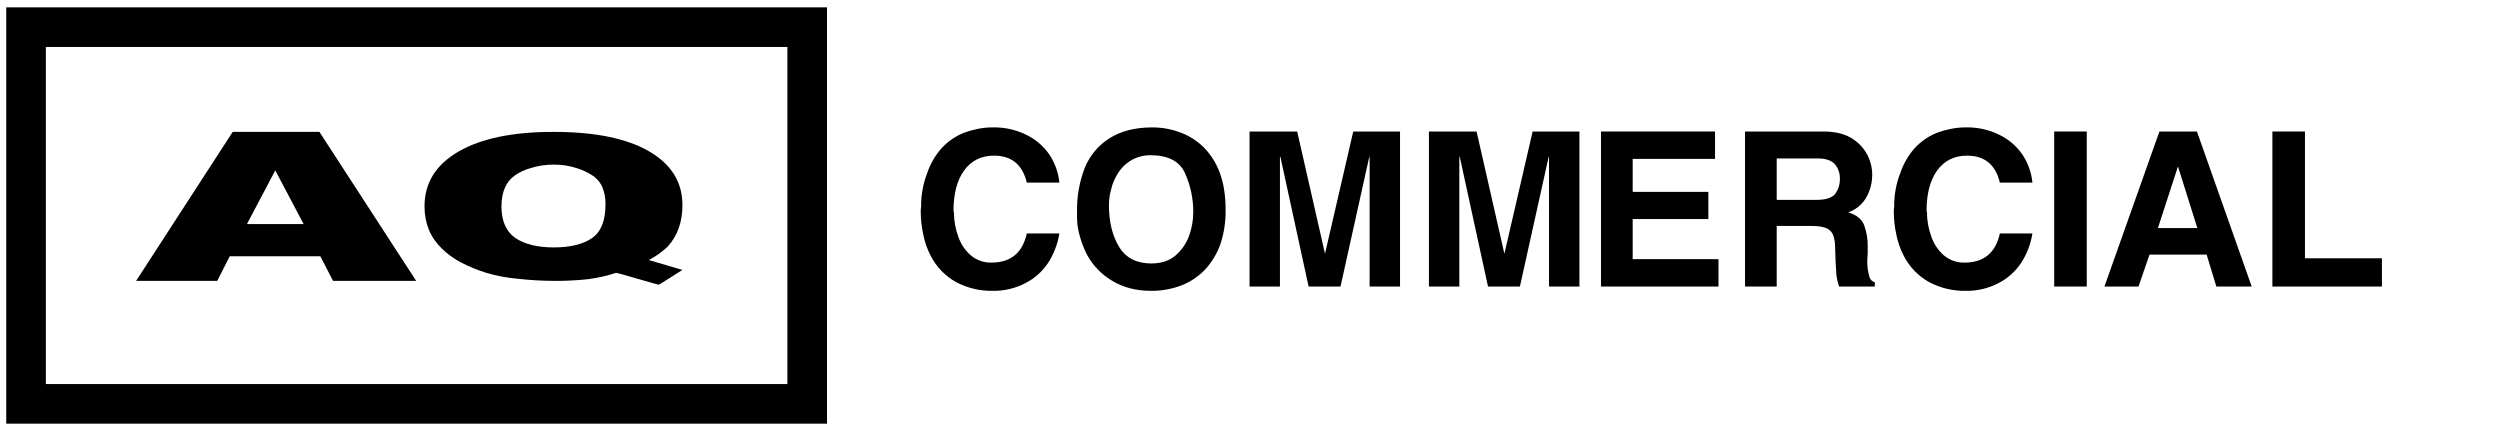
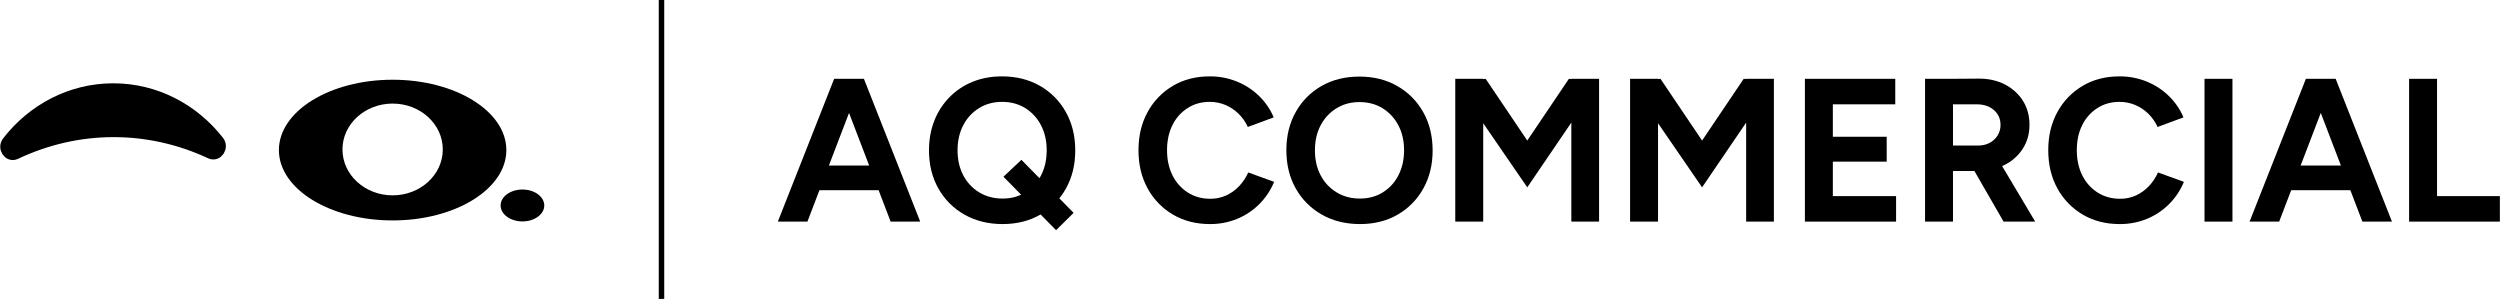
- <svg xmlns="http://www.w3.org/2000/svg" id="Layer_1" data-name="Layer 1" width="1325.558" height="228.536" viewBox="0 0 1325.558 228.536">
+ <svg xmlns="http://www.w3.org/2000/svg" id="b46bdfd3-7f9a-4a6b-ac3f-781c1ebc7d4b" data-name="Layer 1" width="63.437in" height="7.585in" viewBox="0 0 4567.453 546.091">
  <defs>
-     <style>.cls-1{fill:none;stroke:#000;stroke-miterlimit:10;stroke-width:21px;}</style>
+     <style>.a058b8c8-1814-4d9d-b8c9-181ccb04cc38,.f378948e-7c8a-4ba2-a4c4-967d72183f35{stroke:#000;}.f378948e-7c8a-4ba2-a4c4-967d72183f35{stroke-miterlimit:10;stroke-width:25px;}.a058b8c8-1814-4d9d-b8c9-181ccb04cc38{fill:none;stroke-width:10px;}</style>
  </defs>
-   <path d="M145.961,135.87H121.828l-6.649,13.054H72.167L123.388,69.93h45.968l51.303,78.994h-44.08L169.848,135.87Zm0-45.522L130.94,118.799h30.043Z" />
-   <path d="M293.55,69.93q32.752,0,50.523,10.265,17.771,10.267,17.771,28.563,0,13.389-7.798,21.98a44.372,44.372,0,0,1-10.014,7.141l17.812,5.244-12.395,7.81q-.412.11-11.41-3.124-11.001-3.237-11.41-3.124a81.305,81.305,0,0,1-14.816,3.347,156.521,156.521,0,0,1-18.593.893,178.474,178.474,0,0,1-18.674-1.115,84.508,84.508,0,0,1-16.622-3.124,81.667,81.667,0,0,1-13.585-5.579,42.65,42.65,0,0,1-10.22-7.475q-9.031-8.813-9.03-22.203,0-18.631,18.018-29.065,18.017-10.431,50.113-10.432Zm0,61.254q13.132,0,20.316-4.909,7.182-4.908,7.182-17.852a22.559,22.559,0,0,0-1.765-9.428,14.502,14.502,0,0,0-5.705-6.304,32.889,32.889,0,0,0-7.683-3.516,38.637,38.637,0,0,0-12.347-1.898,40.598,40.598,0,0,0-12.683,2.001,27.032,27.032,0,0,0-7.591,3.525q-7.387,5.021-7.388,16.736,0,11.38,7.306,16.625Q280.744,131.184,293.55,131.184Z" />
-   <rect class="cls-1" x="13.811" y="14.4" width="414.182" height="199.736" />
-   <path d="M489.22,100.251a44.722,44.722,0,0,1,2.401-8.46,38.678,38.678,0,0,1,7.66-13.262,32.824,32.824,0,0,1,11.775-8.117,46.228,46.228,0,0,1,7.316-2.058,37.533,37.533,0,0,1,8.003-.801,38.211,38.211,0,0,1,17.72,3.888A31.75,31.75,0,0,1,556.328,81.844a32.35,32.35,0,0,1,5.373,14.977H544.438q-3.43-14.29-17.377-14.291-10.177,0-15.891,7.889-5.603,7.775-5.602,21.492l.229.686a37.173,37.173,0,0,0,2.286,12.804,22.82,22.82,0,0,0,6.745,10.061,16.242,16.242,0,0,0,10.861,3.773q15.319,0,18.749-15.434h17.263a40.815,40.815,0,0,1-5.945,15.549,32.007,32.007,0,0,1-12.004,10.746,36.129,36.129,0,0,1-17.377,4.115,39.996,39.996,0,0,1-19.321-4.572,33.197,33.197,0,0,1-13.719-14.291,41.404,41.404,0,0,1-3.773-10.86,57.842,57.842,0,0,1-1.372-12.805l.229-2.4A43.058,43.058,0,0,1,489.22,100.251Z" />
-   <path d="M571.075,112.14a60.936,60.936,0,0,1,4.116-23.208A33.182,33.182,0,0,1,588.337,73.27q9.145-5.716,22.522-5.717a41.867,41.867,0,0,1,14.519,2.516,34.35,34.35,0,0,1,12.576,7.773,36.86,36.86,0,0,1,8.688,13.49q3.199,8.232,3.201,20.007A54.858,54.858,0,0,1,647.1,129.403a39.349,39.349,0,0,1-8.003,13.376,34.779,34.779,0,0,1-12.461,8.46,43.92,43.92,0,0,1-16.234,2.972q-11.891,0-20.578-5.259a35.843,35.843,0,0,1-13.49-13.947,50.219,50.219,0,0,1-3.772-9.718,34.185,34.185,0,0,1-1.486-10.175Zm22.293,18.749q5.372,8.804,17.034,8.803,8.001,0,13.033-4.345a25.362,25.362,0,0,0,7.088-10.403,37.017,37.017,0,0,0,2.172-12.575,49.601,49.601,0,0,0-4.344-20.464q-4.231-9.604-18.406-9.604a20.096,20.096,0,0,0-9.832,2.515,20.858,20.858,0,0,0-8.231,8.575,25.474,25.474,0,0,0-2.744,7.088,29.431,29.431,0,0,0-1.143,8.346Q587.995,122.087,593.368,130.889Z" />
-   <path d="M662.533,69.726h25.266l14.748,64.821L717.522,69.726h24.808v82.198h-16.12V83.101l-.229.23-15.205,68.594h-16.92L678.881,83.101l-.229.23v68.594h-16.12Z" />
-   <path d="M757.648,69.726h25.265l14.748,64.821L812.638,69.726h24.809v82.198h-16.12V83.101l-.229.23-15.205,68.594h-16.92L773.996,83.101l-.229.23v68.594h-16.12Z" />
-   <path d="M848.877,69.726h60.478V84.245H865.683v17.491h40.128v14.405H865.683v21.264h45.501v14.52H848.877Z" />
-   <path d="M925.245,69.726H966.974q8.458,0,14.176,3.2a22.673,22.673,0,0,1,8.688,8.69,22.904,22.904,0,0,1,2.858,11.089,24.365,24.365,0,0,1-1.601,8.688,18.68,18.68,0,0,1-4.345,6.974,17.776,17.776,0,0,1-6.745,4.23q6.517,2.058,8.346,6.631a31.119,31.119,0,0,1,1.943,11.661v3.43l-.229,3.772a28.159,28.159,0,0,0,1.029,8.231,4.069,4.069,0,0,0,2.973,3.315v2.286H975.09a30.83,30.83,0,0,1-1.371-6.06l-.458-7.202-.229-7.316a24.323,24.323,0,0,0-.229-3.43q-.116-.686-.571-2.516l-.229-.685a6.644,6.644,0,0,0-3.201-3.544q-2.744-1.373-8.46-1.372H942.051v32.125H925.245Zm38.185,36.24q6.744,0,9.488-2.973a13.195,13.195,0,0,0,2.63-8.46,11.365,11.365,0,0,0-2.63-7.431q-2.744-3.086-9.031-3.087H942.051v21.95Z" />
-   <path d="M1005.158,100.251a44.682,44.682,0,0,1,2.4-8.46,38.691,38.691,0,0,1,7.659-13.262,32.831,32.831,0,0,1,11.775-8.117,46.237,46.237,0,0,1,7.317-2.058,37.517,37.517,0,0,1,8.002-.801,38.212,38.212,0,0,1,17.721,3.888,31.75,31.75,0,0,1,12.232,10.403,32.35,32.35,0,0,1,5.373,14.977h-17.263q-3.429-14.29-17.377-14.291-10.176,0-15.892,7.889-5.602,7.775-5.601,21.492l.229.686a37.15,37.15,0,0,0,2.287,12.804,22.811,22.811,0,0,0,6.745,10.061,16.239,16.239,0,0,0,10.86,3.773q15.318,0,18.749-15.434h17.263a40.829,40.829,0,0,1-5.944,15.549,32.018,32.018,0,0,1-12.004,10.746,36.133,36.133,0,0,1-17.378,4.115,39.997,39.997,0,0,1-19.32-4.572,33.194,33.194,0,0,1-13.719-14.291,41.386,41.386,0,0,1-3.772-10.86,57.812,57.812,0,0,1-1.372-12.805l.229-2.4A43.054,43.054,0,0,1,1005.158,100.251Z" />
-   <path d="M1089.184,69.726h17.263v82.198H1089.184Z" />
-   <path d="M1144.974,69.726h19.892l29.038,82.198h-18.749l-5.145-16.92h-30.296l-5.83,16.92h-18.064Zm20.12,51.217-10.289-32.697-10.632,32.697Z" />
-   <path d="M1204.877,69.726H1222.14v67.222h40.813v14.977h-58.076Z" />
+   <path class="f378948e-7c8a-4ba2-a4c4-967d72183f35" d="M385.642,277.872c10.194,4.757,19.148-9.134,11.883-18.422-45.27-57.874-113.827-94.771-190.562-94.771-77.214,0-146.147,37.358-191.407,95.857-7.219,9.331,1.776,23.169,11.951,18.366l.454-.214c114.274-53.945,243.211-54.239,357.681-.815Z" />
+   <ellipse cx="954.502" cy="375.384" rx="39.881" ry="29.139" />
+   <path d="M925.106,274.186c0,70.985-93.028,128.529-207.783,128.529S509.54,345.17,509.54,274.186s93.028-128.529,207.783-128.529S925.106,203.201,925.106,274.186ZM717.323,189.221c-50.615,0-91.646,37.529-91.646,83.824S666.708,356.87,717.323,356.87s91.646-37.529,91.646-83.824S767.938,189.221,717.323,189.221Z" />
+   <path d="M1421.096,404.873l102.86-260.876h51.057l-99.878,260.876Zm48.448-57.393V302.385h163.607V347.48Zm157.644,57.393L1527.31,143.997h51.057l102.86,260.876Z" />
+   <path d="M1831.786,409.344q-39.508,0-69.878-17.329a124.25,124.25,0,0,1-47.517-47.703q-17.146-30.371-17.143-69.505,0-29.811,9.876-54.598a126.98,126.98,0,0,1,27.765-42.858A124.907,124.907,0,0,1,1777.002,149.4q24.221-9.87,53.666-9.876,39.131,0,69.318,17.33a124.37,124.37,0,0,1,47.331,47.89q17.137,30.562,17.143,70.064,0,39.132-16.956,69.505a124.162,124.162,0,0,1-46.772,47.703Q1870.911,409.344,1831.786,409.344Zm0-46.585q23.479,0,41.74-11.366a78.418,78.418,0,0,0,28.51-31.119q10.246-19.749,10.249-45.84,0-25.714-10.435-45.653a79.532,79.532,0,0,0-28.697-31.305q-18.264-11.364-42.485-11.367-23.479,0-41.927,11.367a79.001,79.001,0,0,0-28.882,31.305q-10.438,19.942-10.435,45.653,0,26.092,10.435,45.84a78.76,78.76,0,0,0,29.069,31.119Q1807.559,362.766,1831.786,362.76Zm97.642,57.766-96.151-97.642,32.796-30.933,95.406,96.897Z" />
+   <path d="M2210.42,409.344q-38.013,0-67.455-17.329a123.575,123.575,0,0,1-46.212-47.703q-16.771-30.371-16.77-69.878,0-39.498,16.77-69.877a124.01,124.01,0,0,1,46.026-47.703q29.251-17.331,67.269-17.33a130.014,130.014,0,0,1,49.94,9.504,125.439,125.439,0,0,1,40.435,26.46,119.036,119.036,0,0,1,26.646,38.945l-47.33,17.516a80.651,80.651,0,0,0-16.77-24.038,77.614,77.614,0,0,0-23.852-16.024,72.748,72.748,0,0,0-29.069-5.777q-22.737,0-40.435,11.367a77.114,77.114,0,0,0-27.579,31.119q-9.879,19.758-9.876,45.839,0,26.092,10.062,46.026a77.664,77.664,0,0,0,27.951,31.305q17.889,11.373,40.995,11.367a68.579,68.579,0,0,0,29.255-6.149,76.674,76.674,0,0,0,23.48-16.957,88.501,88.501,0,0,0,16.584-24.97l47.33,17.144a123.974,123.974,0,0,1-67.082,67.455A128.849,128.849,0,0,1,2210.42,409.344Z" />
+   <path d="M2484.709,409.344q-39.507,0-69.877-17.329a124.244,124.244,0,0,1-47.517-47.703q-17.147-30.371-17.144-69.878,0-39.498,17.144-69.877a123.741,123.741,0,0,1,47.144-47.517q29.995-17.139,69.132-17.143,39.132,0,69.319,17.329a124.74,124.74,0,0,1,47.33,47.703q17.137,30.379,17.144,69.878,0,39.132-16.957,69.505a124.161,124.161,0,0,1-46.772,47.703Q2523.836,409.344,2484.709,409.344Zm0-46.585q23.48,0,41.74-11.366a78.129,78.129,0,0,0,28.511-31.306q10.245-19.932,10.248-45.653,0-25.714-10.435-45.467a79.835,79.835,0,0,0-28.696-31.118q-18.265-11.364-42.486-11.367-23.478,0-41.926,11.367a79.291,79.291,0,0,0-28.883,31.118q-10.438,19.758-10.435,45.84,0,25.715,10.435,45.467a78.758,78.758,0,0,0,29.069,31.119Q2460.482,362.766,2484.709,362.76Z" />
+   <path d="M2658.746,404.873V143.997h51.058v260.876Zm131.557-62.61-129.32-188.203,23.852-7.081,29.442-2.981,101.741,150.935Zm0,0-25.715-47.33,101.741-150.935,29.442,2.981,23.105,6.335Zm80.499,62.61V143.997h50.685v260.876Z" />
+   <path d="M2978.131,404.873V143.997h51.058v260.876Zm131.557-62.61-129.32-188.203,23.852-7.081,29.442-2.981,101.741,150.935Zm0,0-25.715-47.33L3185.714,143.997l29.442,2.981,23.105,6.335Zm80.499,62.61V143.997h50.685v260.876Z" />
+   <path d="M3297.516,404.873V143.997h51.058v260.876Zm38.759-214.291V143.997h126.339v46.585Zm0,104.723V249.838h110.686v45.467Zm0,109.568v-46.585h127.83v46.585Z" />
+   <path d="M3517.021,404.873V143.997h51.058v260.876Zm45.095-92.425V265.863h52.176a43.451,43.451,0,0,0,20.684-4.845,37.776,37.776,0,0,0,14.534-13.417,35.591,35.591,0,0,0,5.404-19.379q0-16.771-12.112-27.206-12.116-10.428-31.119-10.435h-49.566V143.997l51.803-.373q27.576-.366,48.821,10.621,21.242,10.998,33.168,30.001,11.924,19.006,11.926,43.977,0,24.596-12.484,43.79a83.885,83.885,0,0,1-34.101,29.814q-21.618,10.621-49.193,10.621Zm98.388,92.425-60.374-104.724,39.131-27.95,79.009,132.674Z" />
+   <path d="M3872.554,409.344q-38.013,0-67.455-17.329a123.575,123.575,0,0,1-46.212-47.703q-16.771-30.371-16.77-69.878,0-39.498,16.77-69.877a124.009,124.009,0,0,1,46.026-47.703q29.251-17.331,67.269-17.33a130.014,130.014,0,0,1,49.94,9.504,125.439,125.439,0,0,1,40.435,26.46,119.037,119.037,0,0,1,26.646,38.945l-47.33,17.516a80.651,80.651,0,0,0-16.77-24.038,77.614,77.614,0,0,0-23.852-16.024,72.748,72.748,0,0,0-29.069-5.777q-22.737,0-40.435,11.367a77.113,77.113,0,0,0-27.579,31.119q-9.879,19.758-9.876,45.839,0,26.092,10.062,46.026a77.664,77.664,0,0,0,27.951,31.305q17.889,11.373,40.995,11.367a68.579,68.579,0,0,0,29.255-6.149,76.675,76.675,0,0,0,23.48-16.957,88.501,88.501,0,0,0,16.584-24.97l47.33,17.144a123.974,123.974,0,0,1-67.082,67.455A128.849,128.849,0,0,1,3872.554,409.344Z" />
+   <path d="M4027.585,404.873V143.997h51.058v260.876Z" />
+   <path d="M4109.944,404.873l102.859-260.876h51.058l-99.878,260.876Zm48.448-57.393V302.385h163.606V347.48Zm157.643,57.393-99.878-260.876h51.058l102.859,260.876Z" />
+   <path d="M4401.375,404.873V143.997h51.058v260.876Zm32.796,0v-46.585h133.047v46.585Z" />
+   <line class="a058b8c8-1814-4d9d-b8c9-181ccb04cc38" x1="1208.537" y1="546.091" x2="1208.537" />
</svg>
